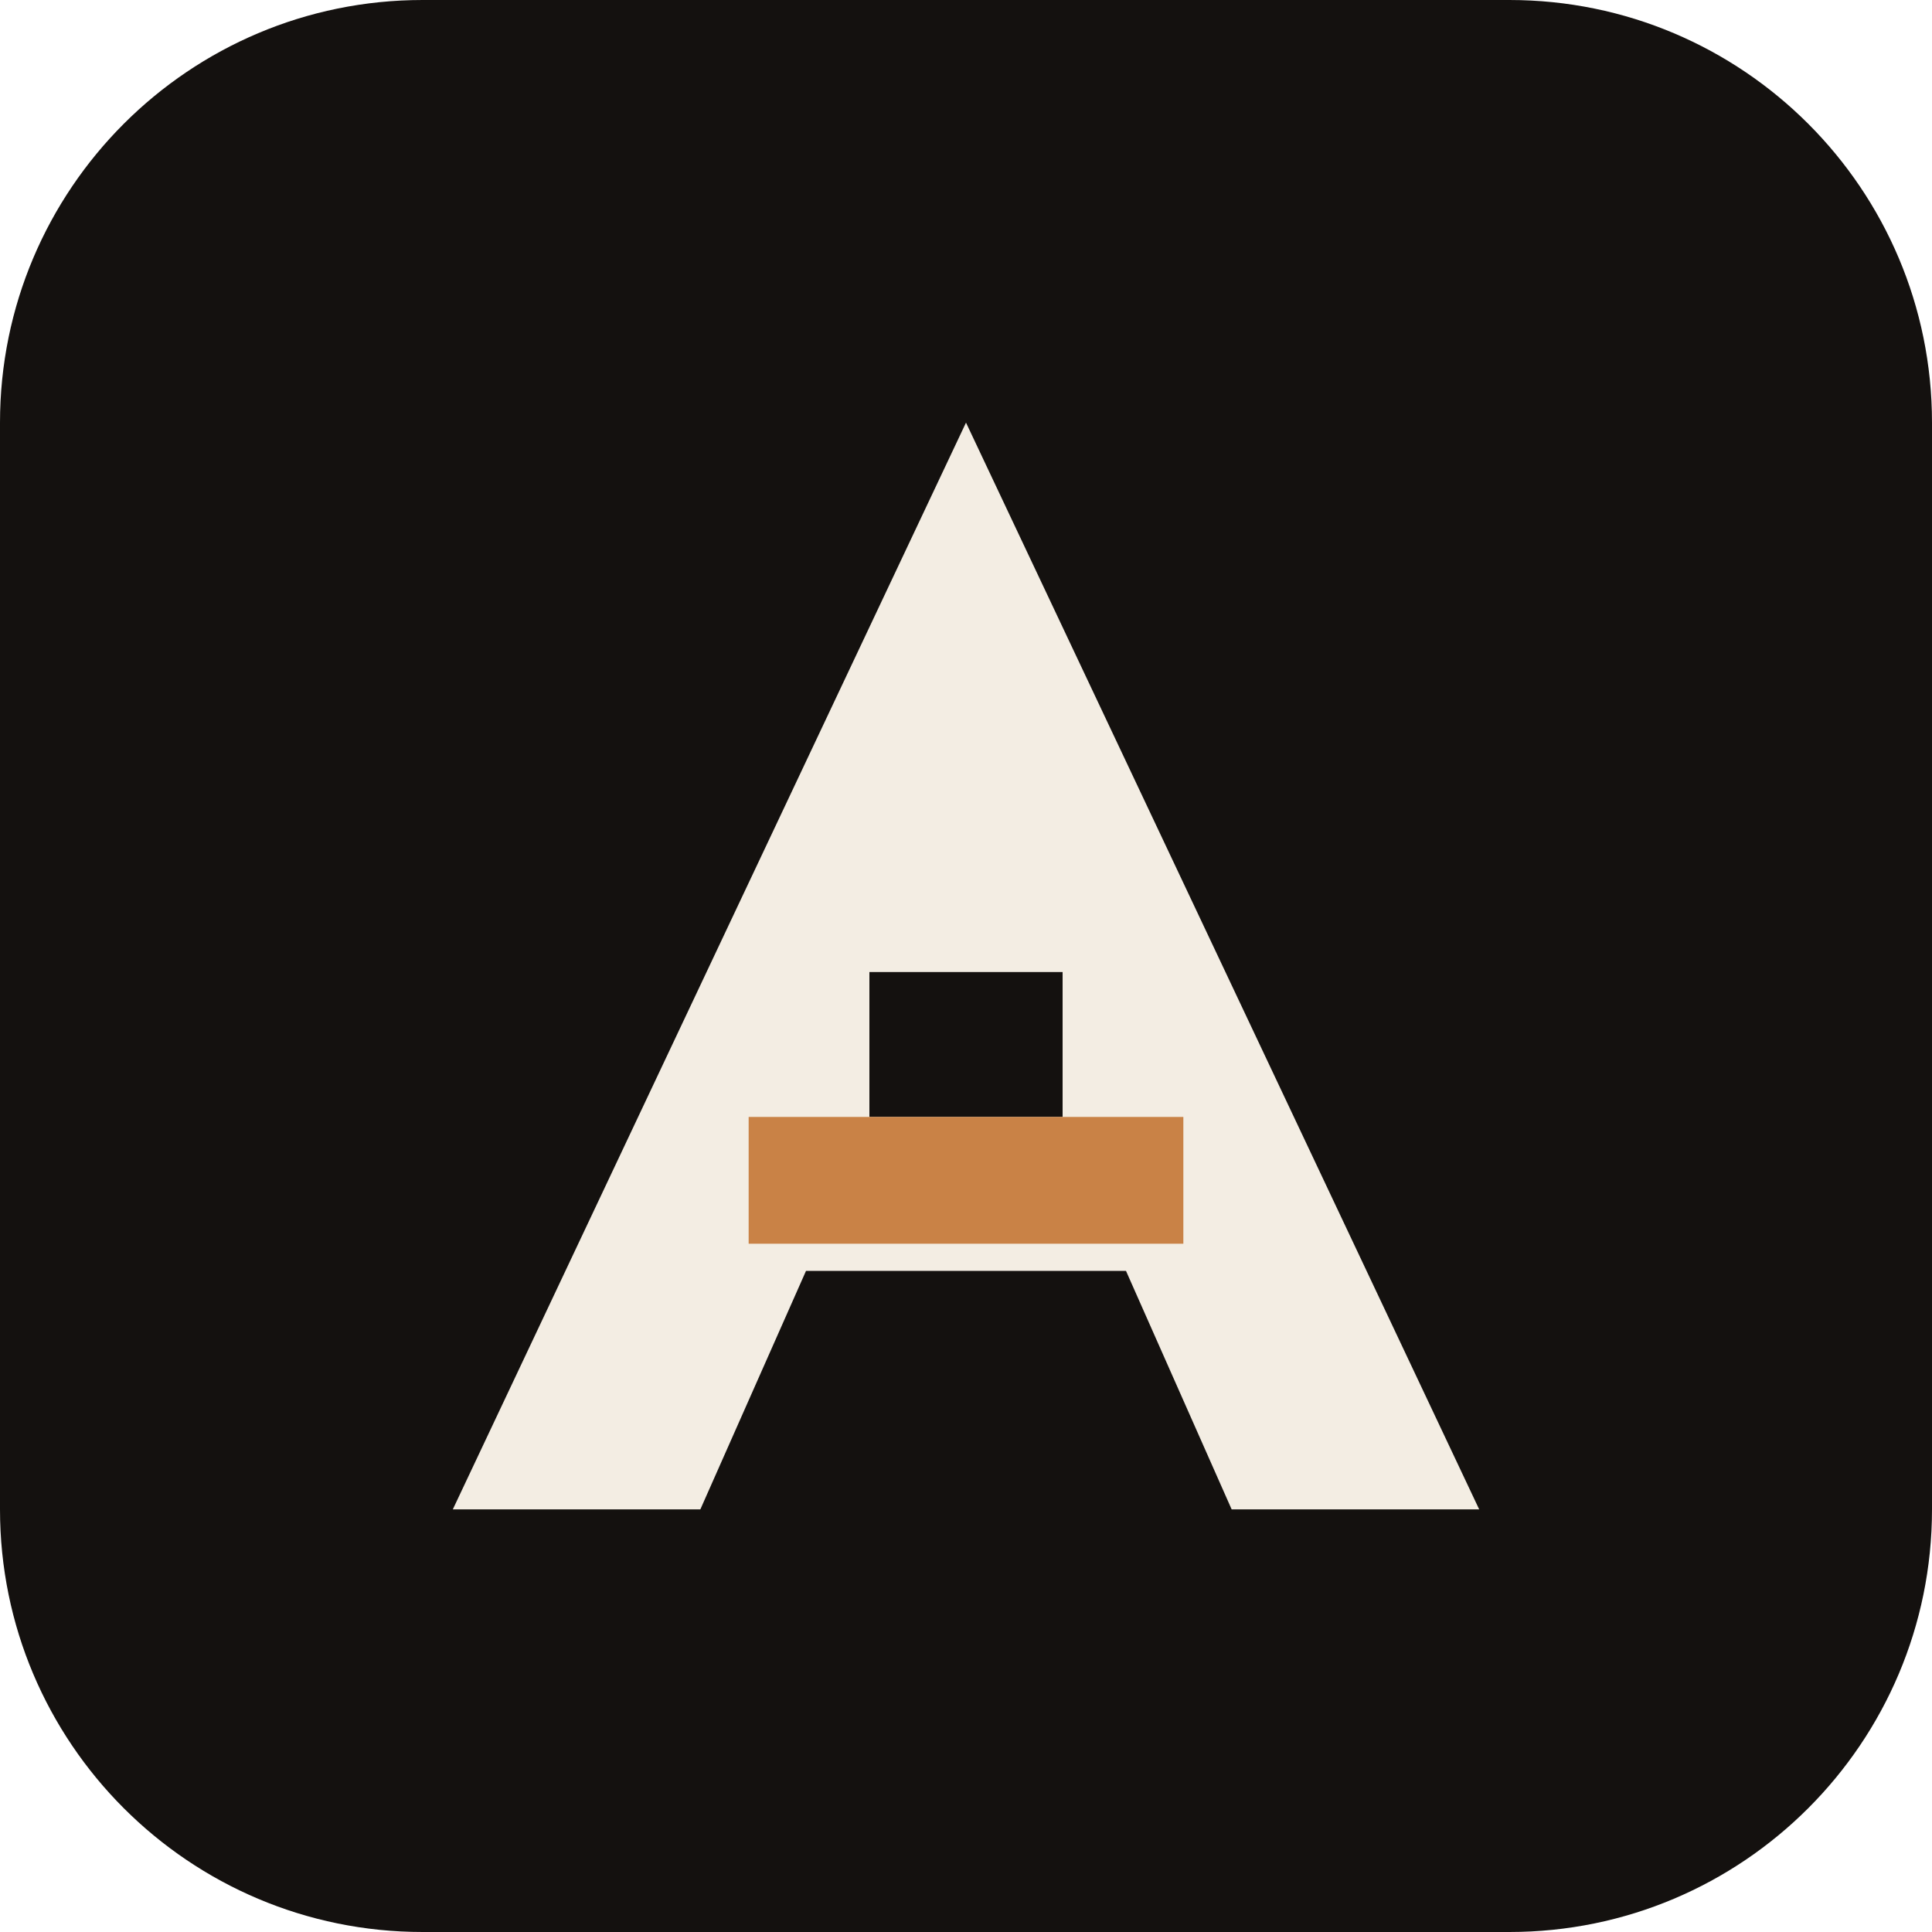
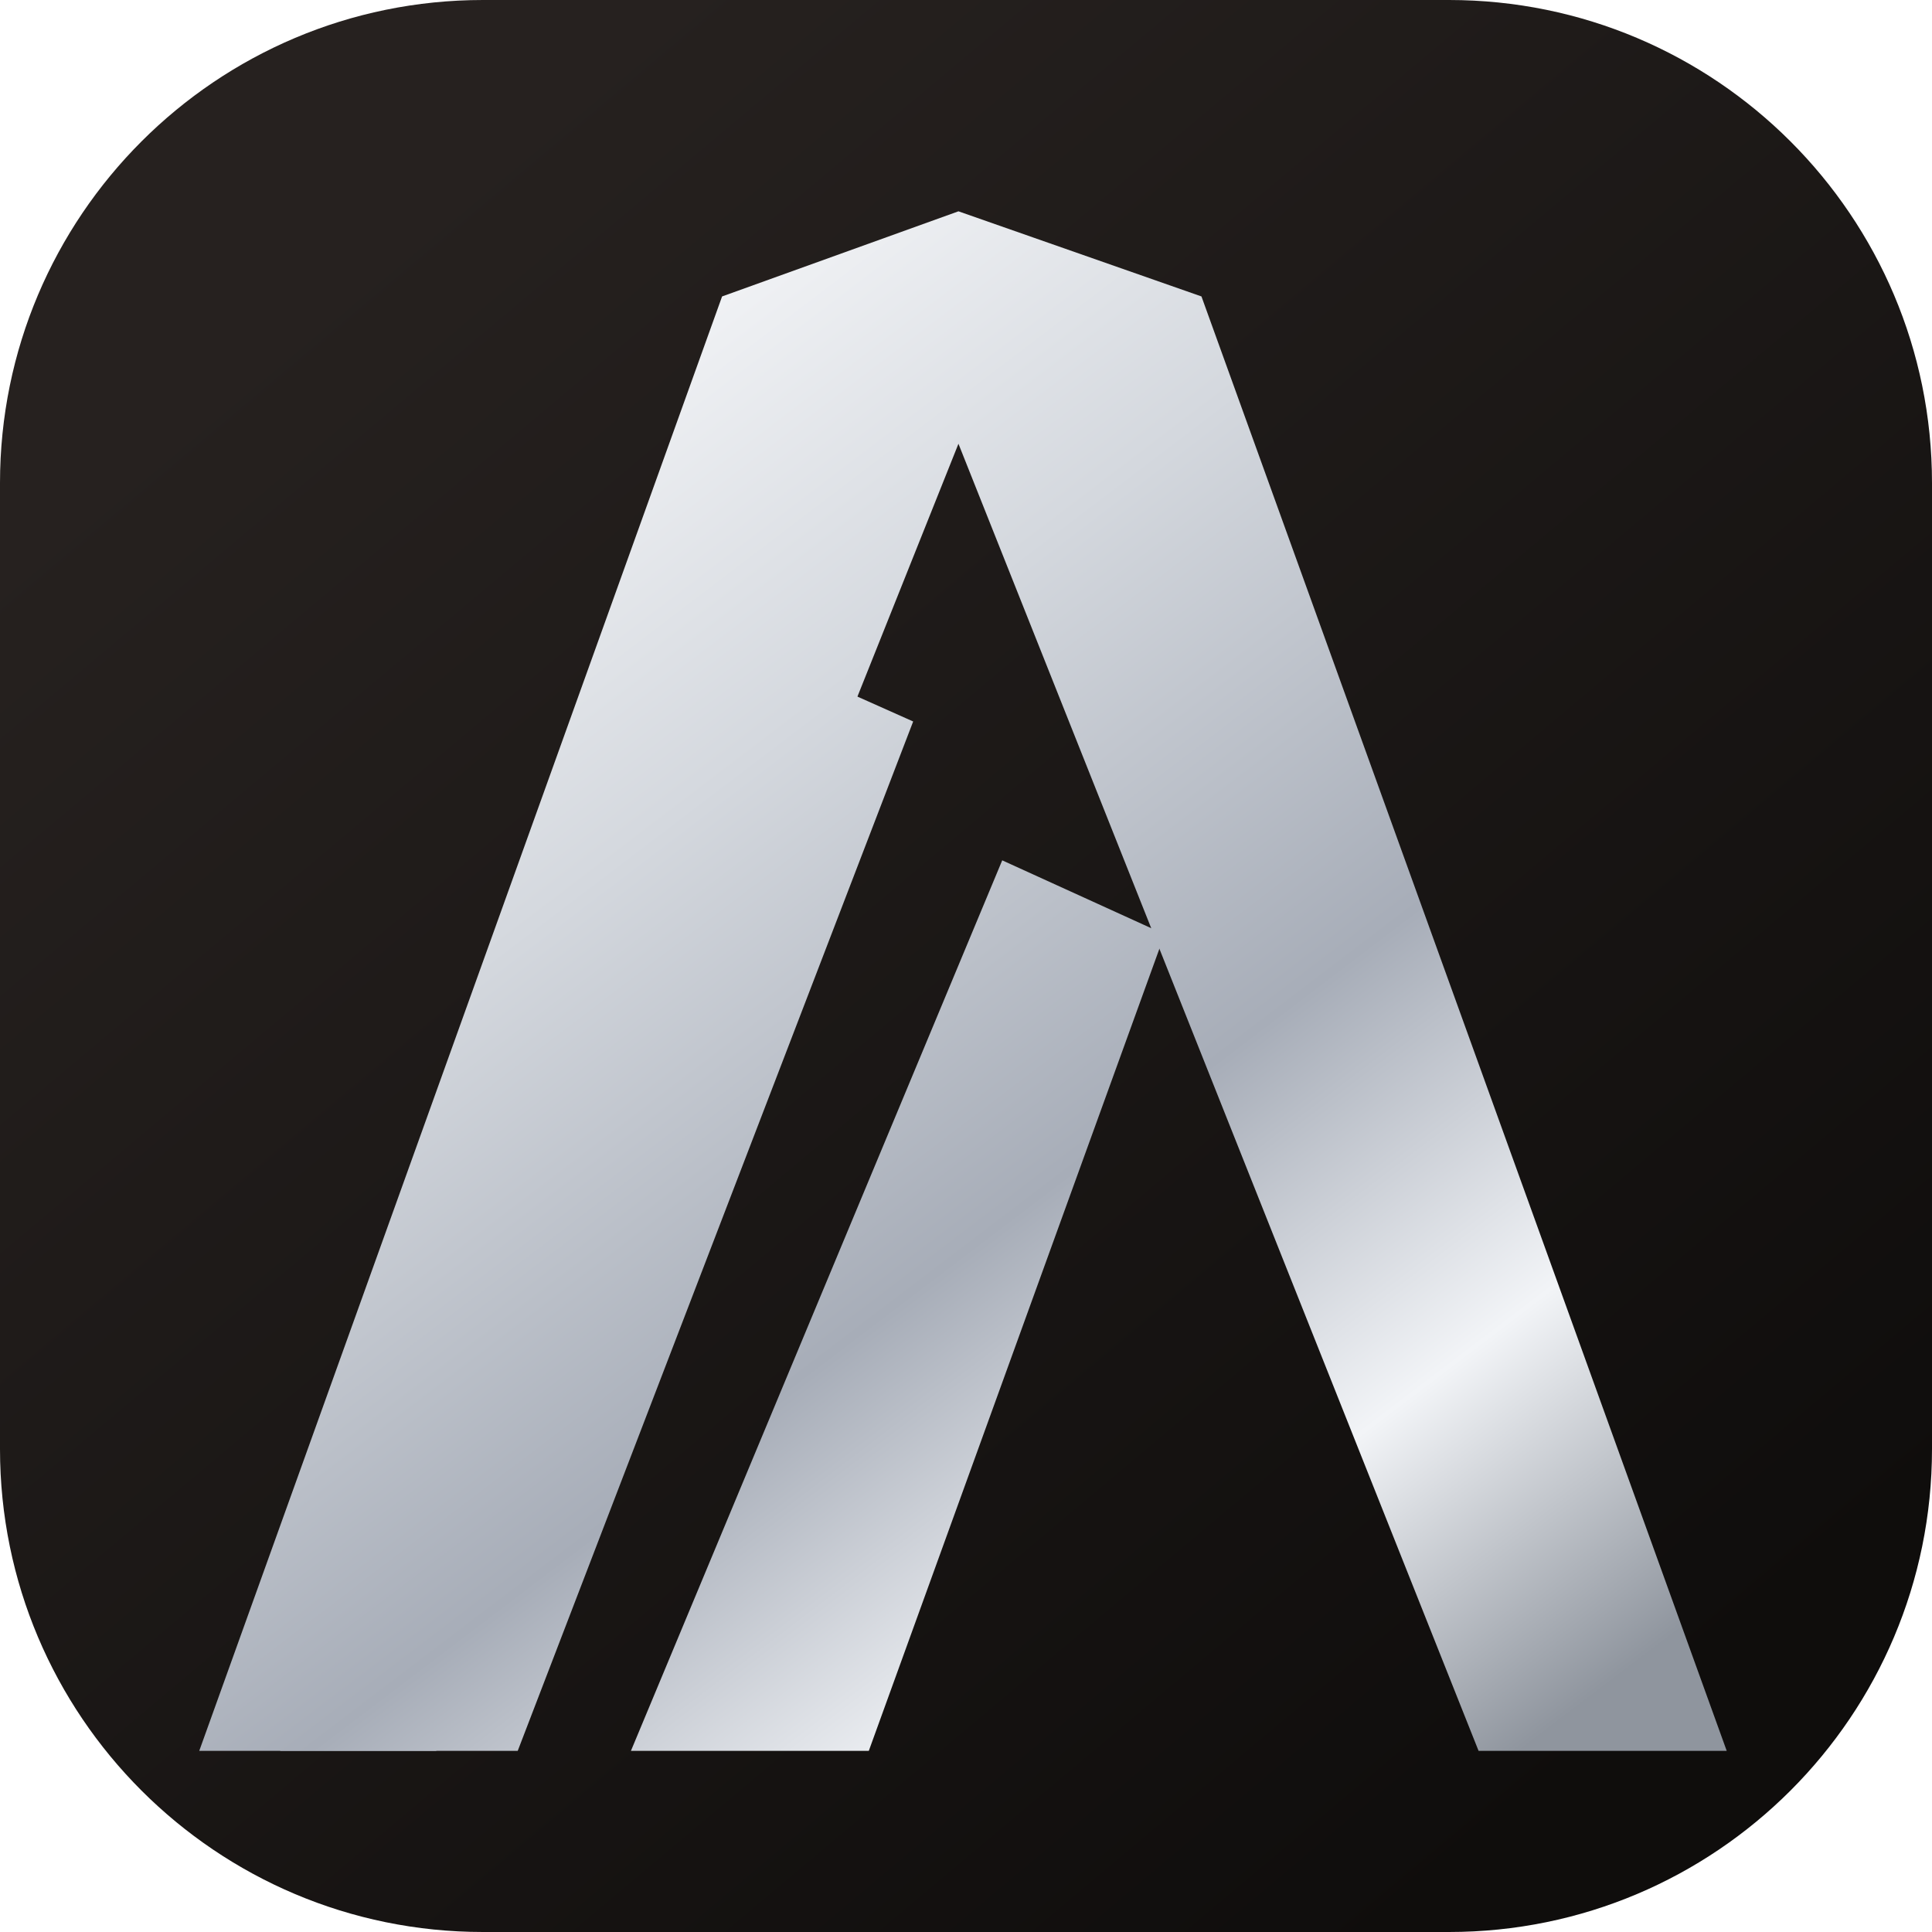
- <svg xmlns="http://www.w3.org/2000/svg" viewBox="0 0 64 64">
-   <rect width="64" height="64" rx="14" fill="#14110f" />
-   <path d="M32 14 49 50h-8.2l-3.5-7.9H26.7L23.2 50H15L32 14Z" fill="#f3ede3" />
-   <rect x="28.8" y="32.2" width="6.4" height="4.8" fill="#14110f" />
-   <rect x="24.8" y="37" width="14.4" height="4.2" fill="#c98246" />
+ <svg xmlns="http://www.w3.org/2000/svg" viewBox="0 0 64 64" fill="none">
+   <defs>
+     <linearGradient id="icon-bg" x1="12" x2="54" y1="8" y2="58" gradientUnits="userSpaceOnUse">
+       <stop offset="0" stop-color="#26211F" />
+       <stop offset="1" stop-color="#0F0D0C" />
+     </linearGradient>
+     <linearGradient id="icon-metal" x1="18" x2="53" y1="10" y2="56" gradientUnits="userSpaceOnUse">
+       <stop offset="0" stop-color="#F7F8FA" />
+       <stop offset="0.28" stop-color="#D4D8DE" />
+       <stop offset="0.58" stop-color="#A7ADB8" />
+       <stop offset="0.8" stop-color="#F2F4F7" />
+       <stop offset="1" stop-color="#8F959E" />
+     </linearGradient>
+   </defs>
+   <rect width="64" height="64" rx="16" fill="url(#icon-bg)" />
+   <path d="M31.75 7 39.8 9.82 57.2 58H48.98L31.75 14.7 14.45 58H6.6L23.92 9.82 31.75 7Z" fill="url(#icon-metal)" />
+   <path d="M24.2 21.2 30.25 23.9 17.15 58H9.28L24.2 21.2Z" fill="url(#icon-metal)" />
+   <path d="M33.2 28.5 38.58 30.95 28.78 58H20.9L33.2 28.5Z" fill="url(#icon-metal)" />
</svg>
